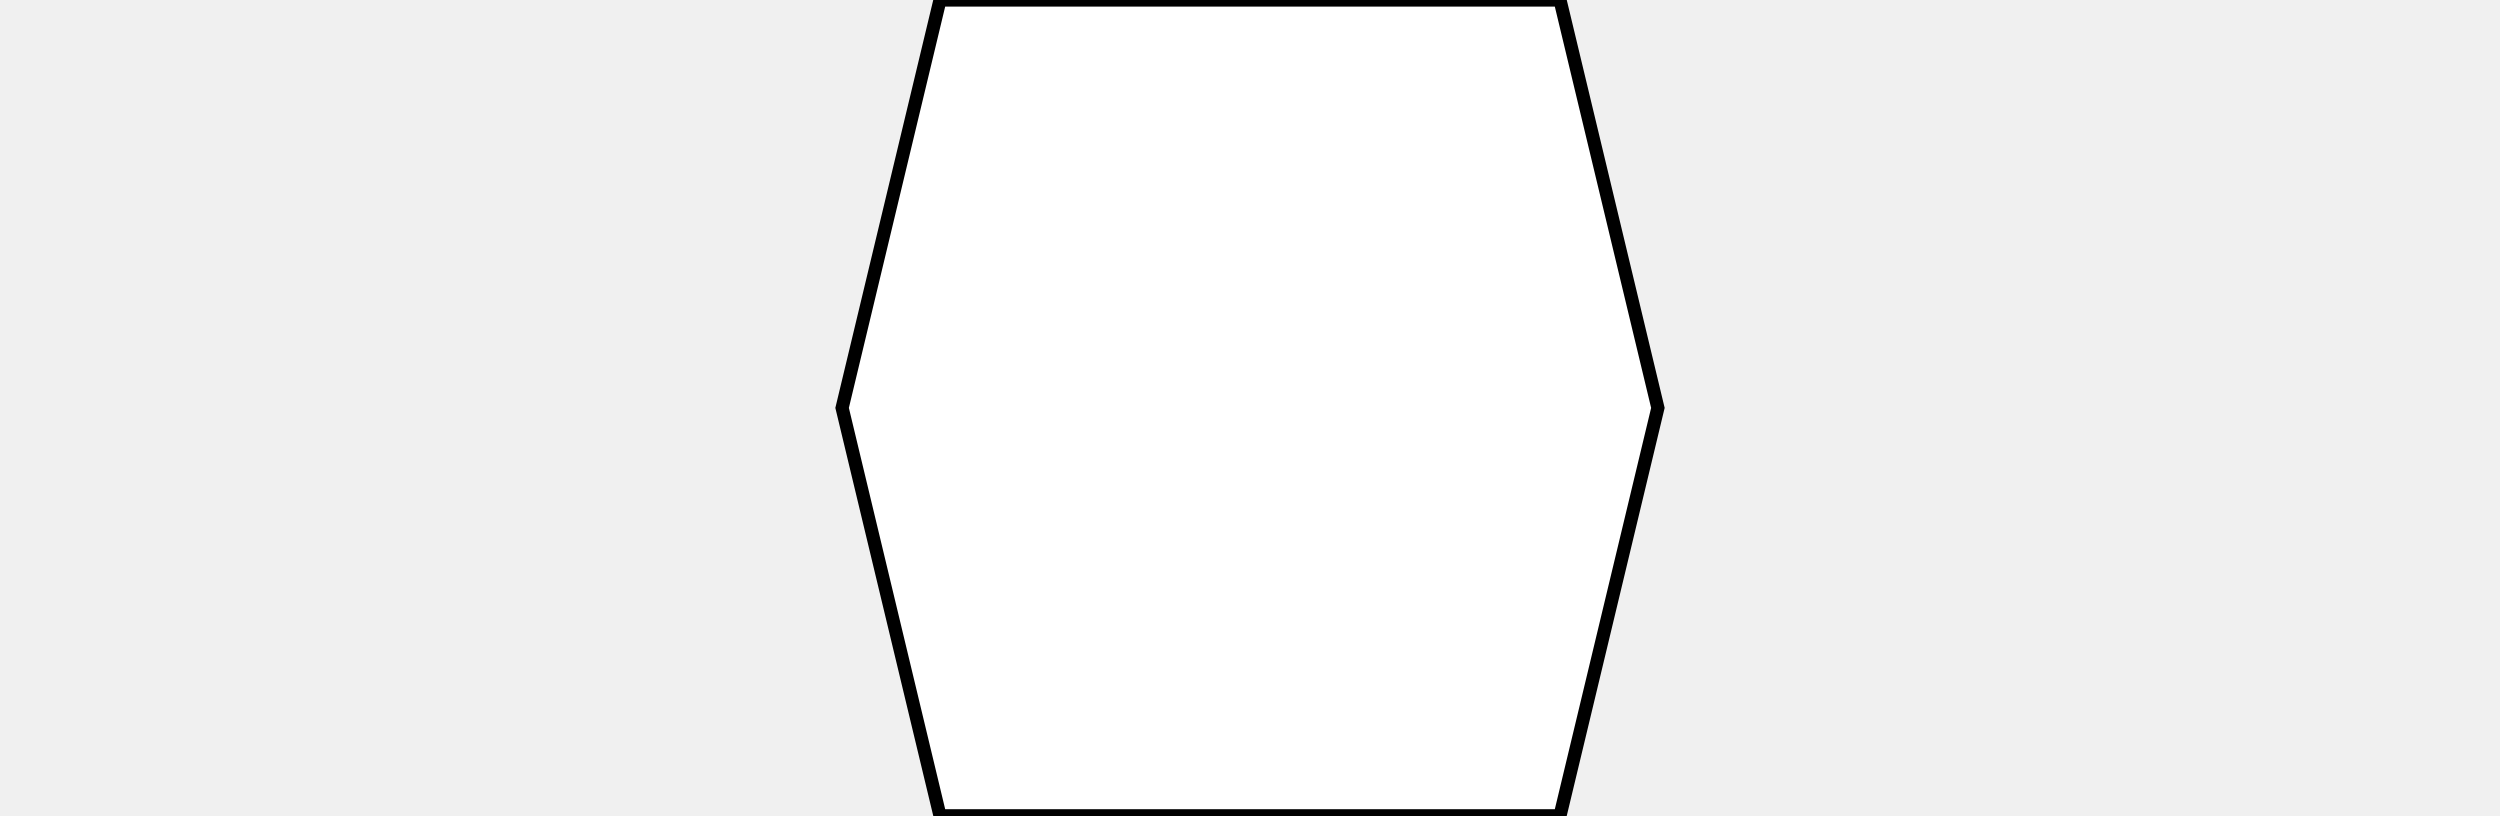
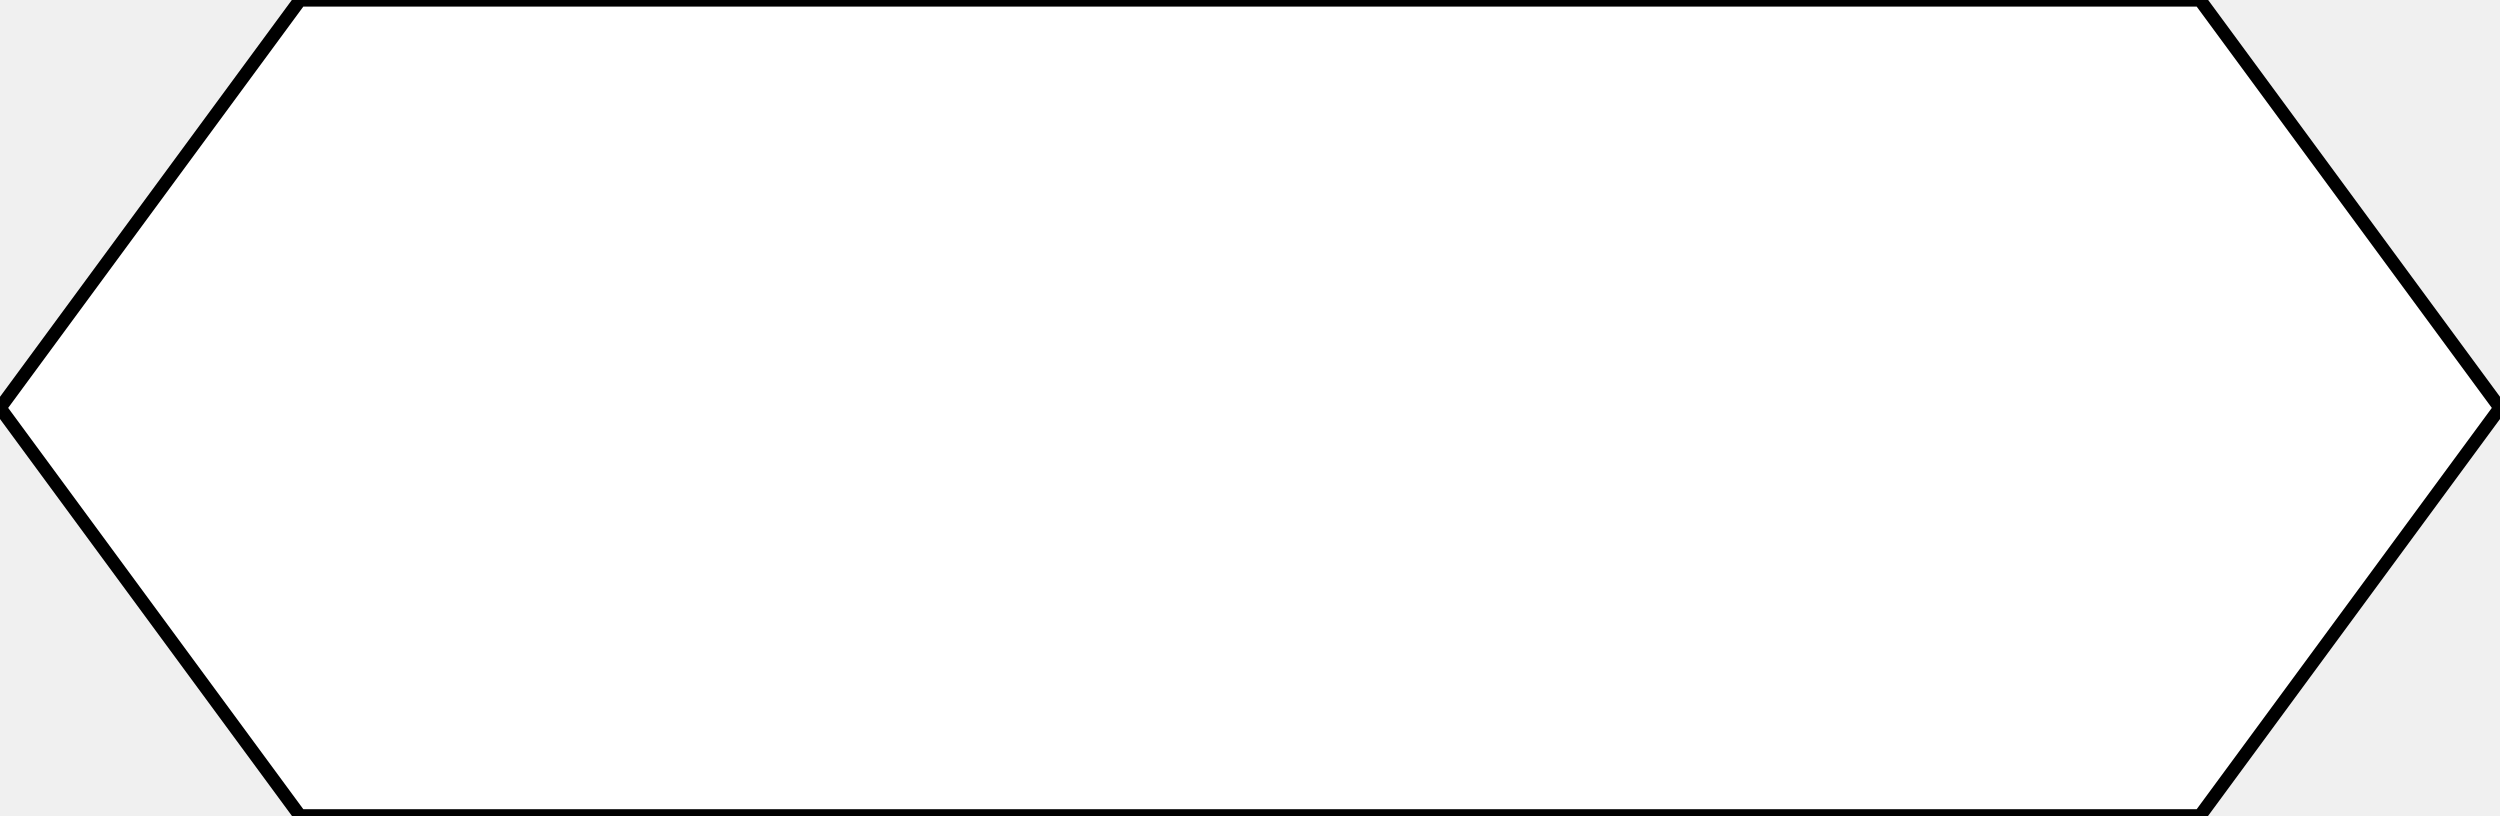
- <svg xmlns="http://www.w3.org/2000/svg" viewBox="0 0 100 100" width="190" height="62">
+ <svg xmlns="http://www.w3.org/2000/svg" viewBox="0 0 100 100" width="190" height="62" preserveAspectRatio="none">
  <polygon points="12,0 88,0 100,50 88,100 12,100 0,50" fill="#ffffff" stroke="#000000" stroke-width="1" vector-effect="non-scaling-stroke" class="node-shape" />
</svg>
